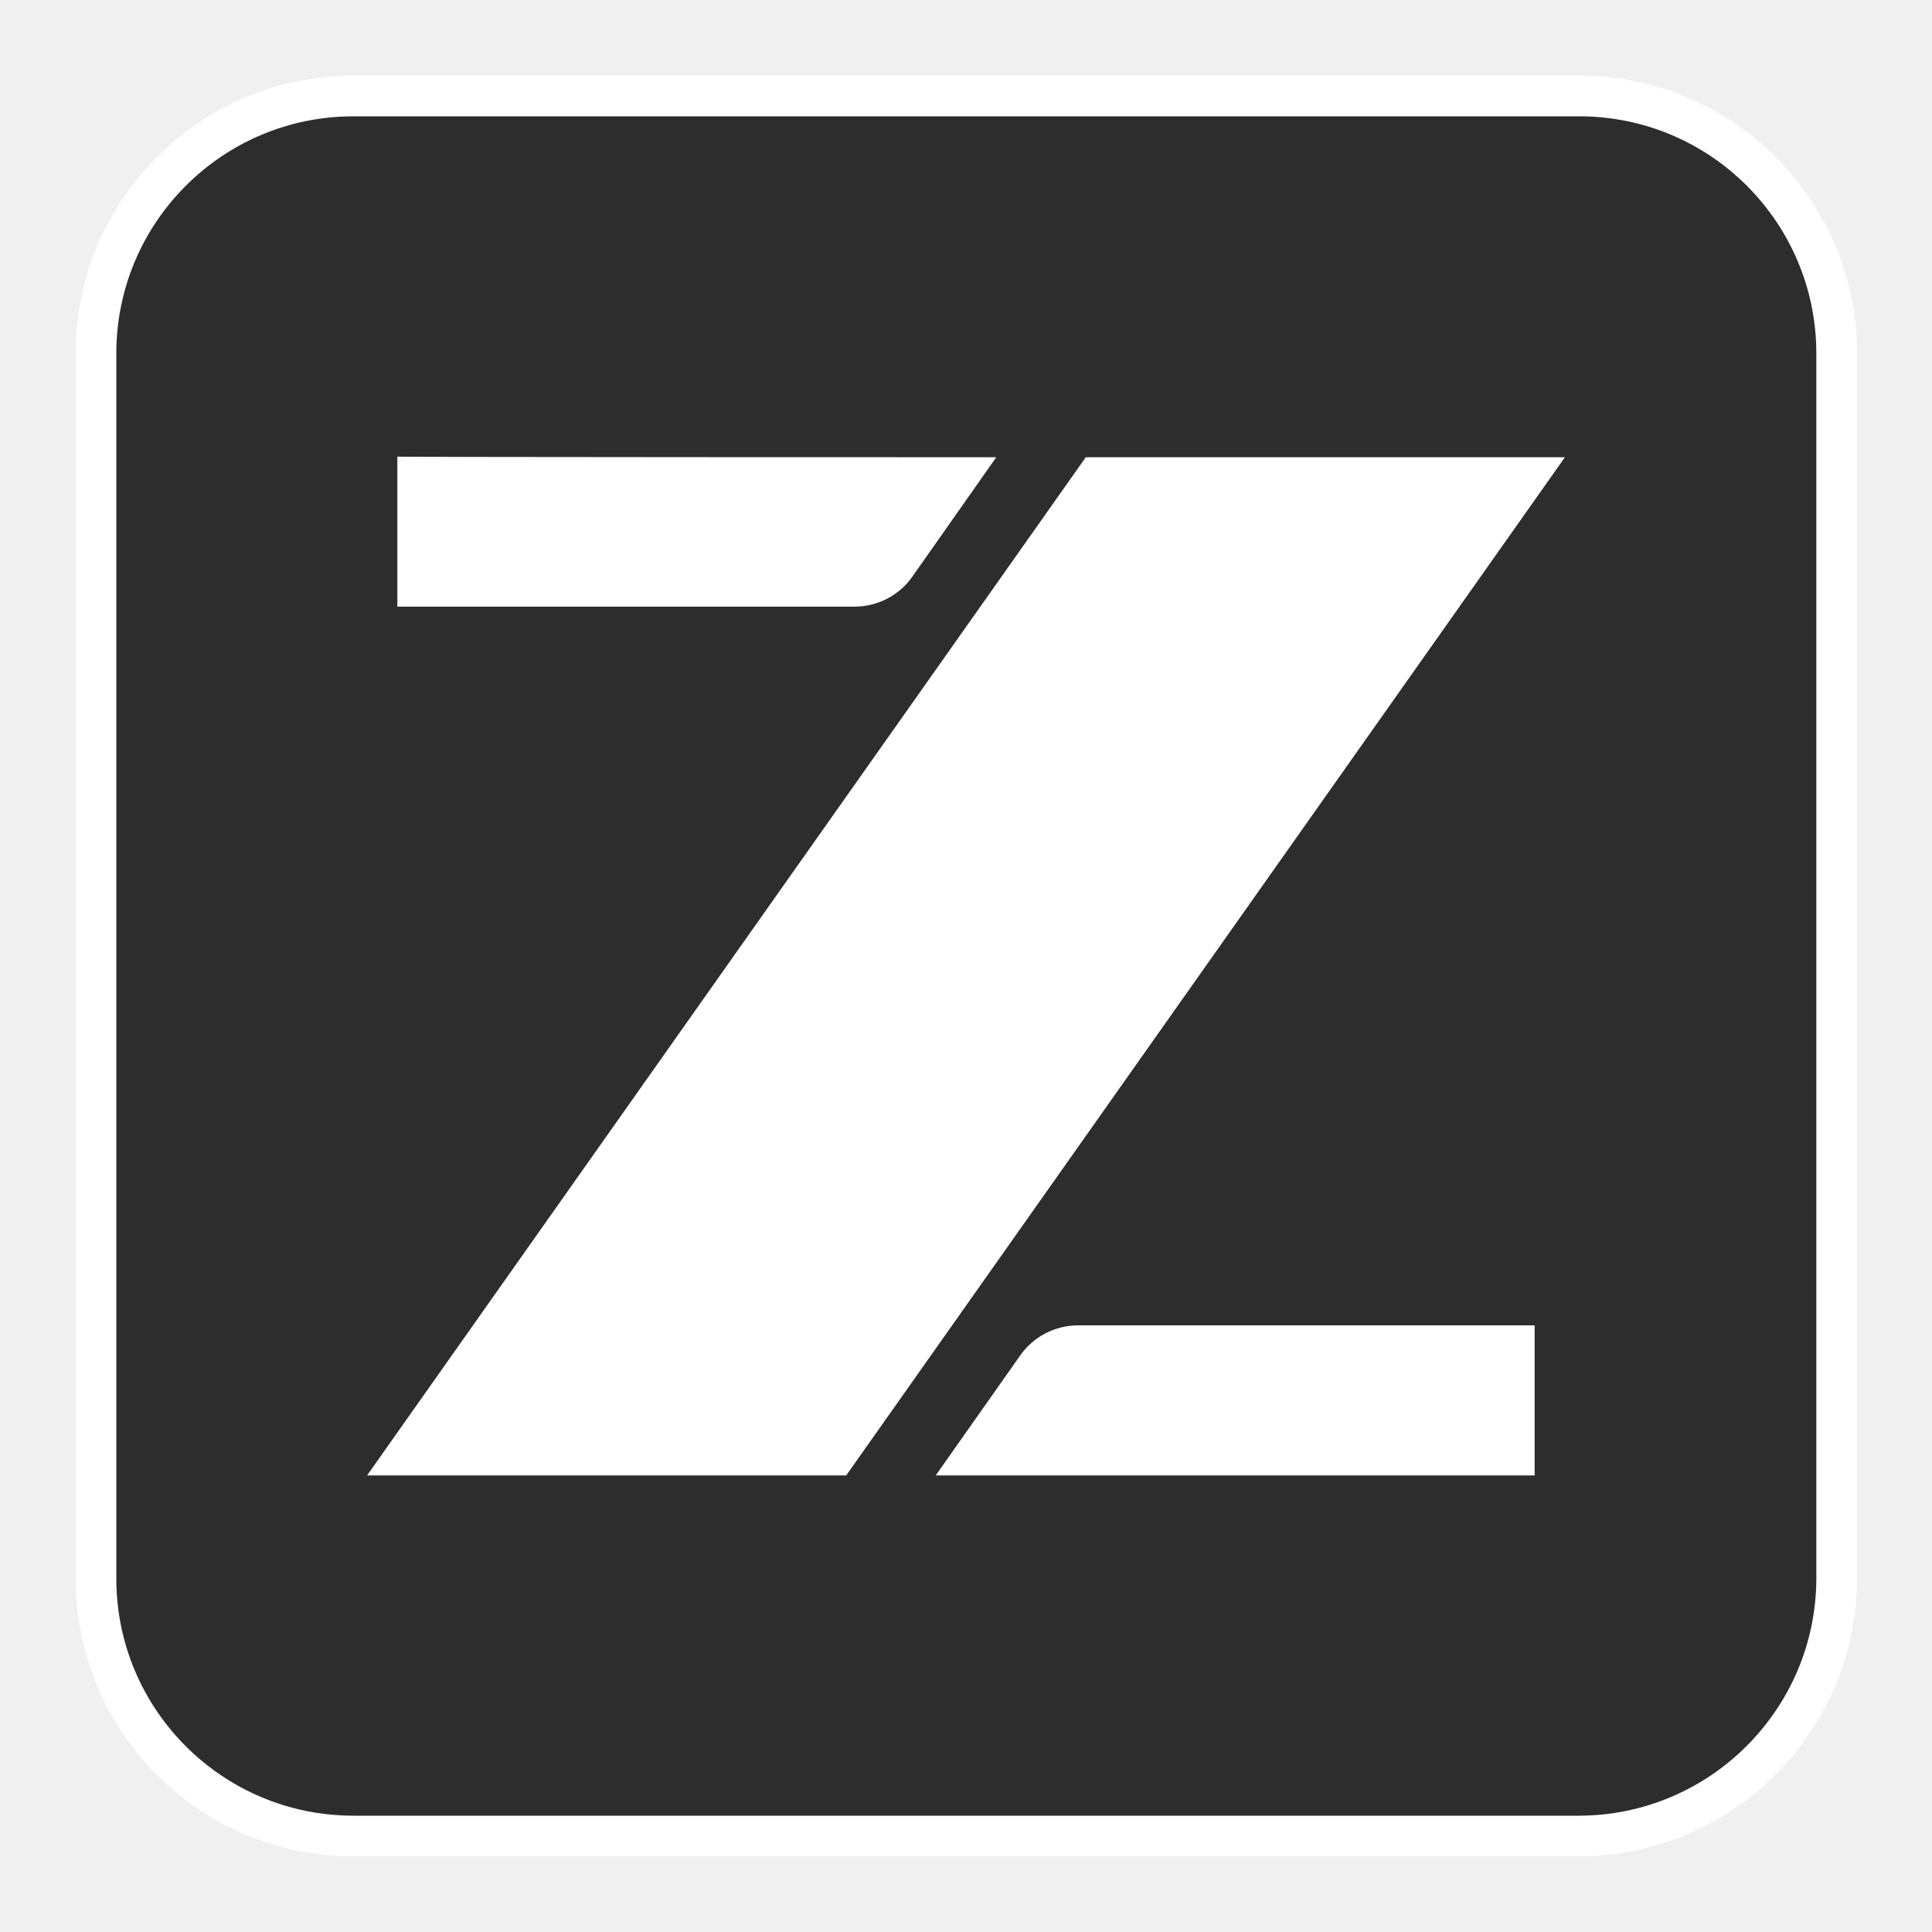
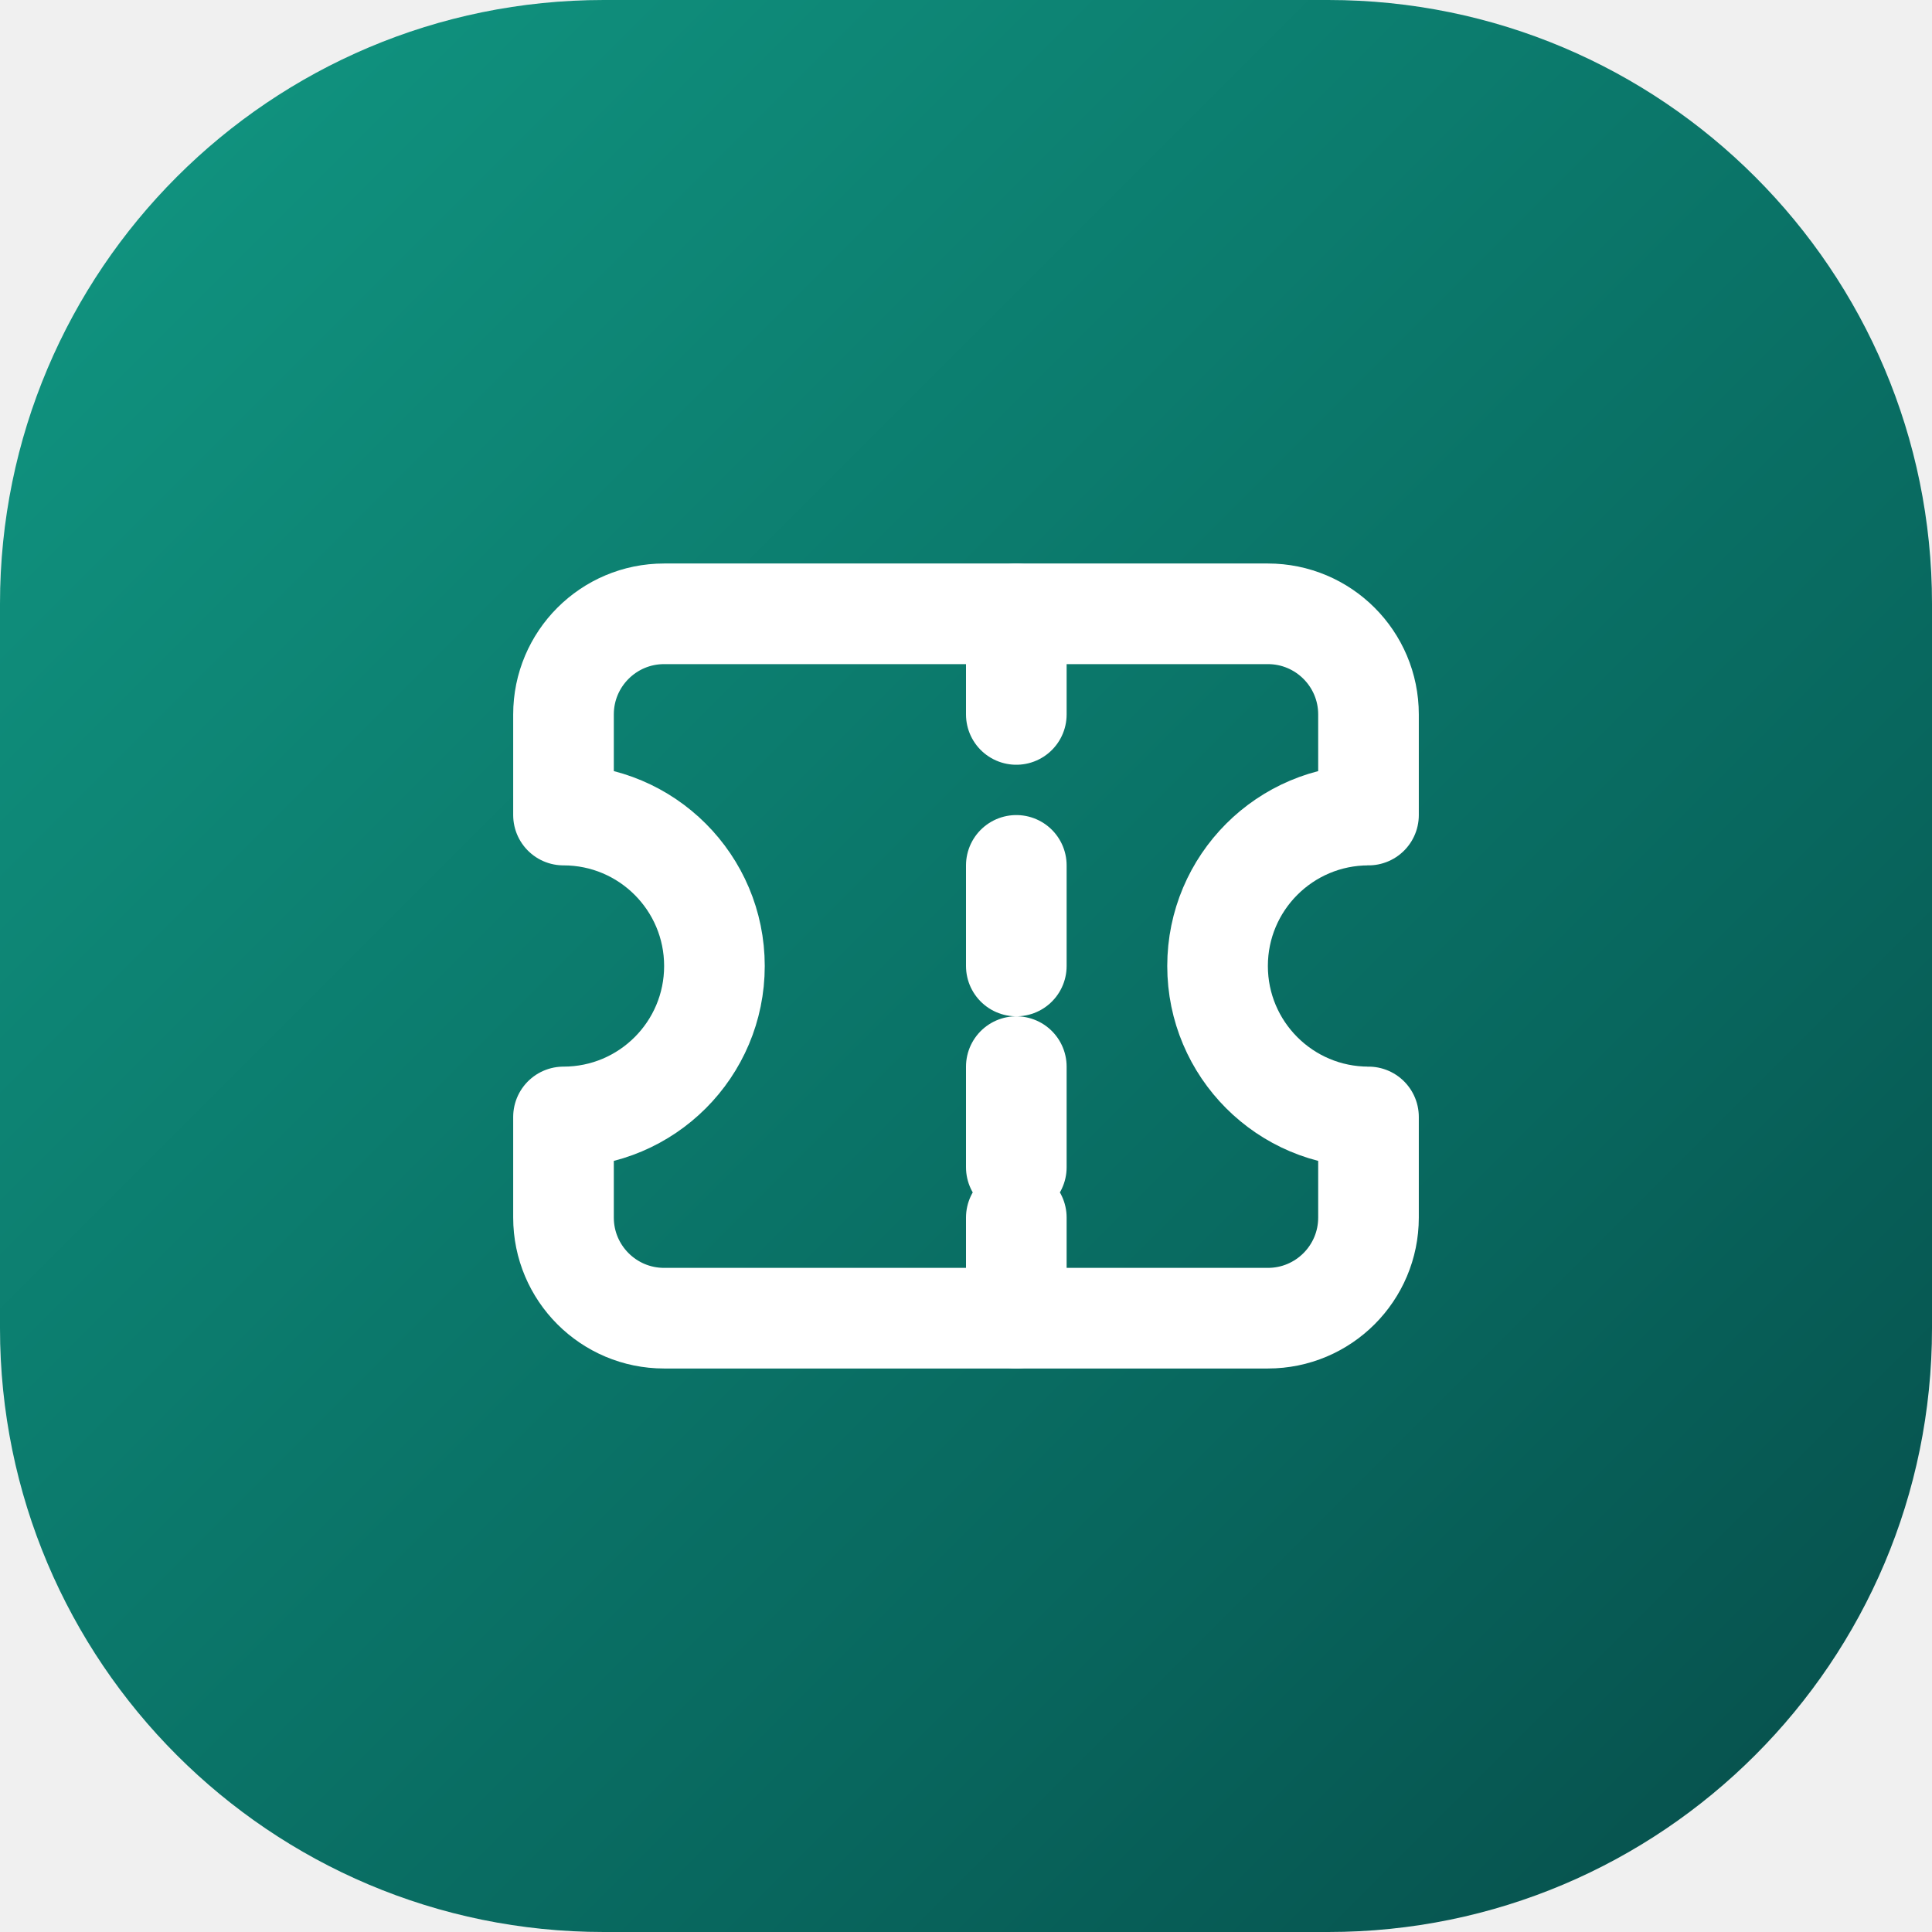
- <svg xmlns="http://www.w3.org/2000/svg" version="1.1" x="0px" y="0px" viewBox="0 0 30 30" style="enable-background:new 0 0 30 30;" xml:space="preserve">
+ <svg xmlns="http://www.w3.org/2000/svg" viewBox="0 0 32 32" role="img" aria-label="iEventPlux ticket">
  <defs>
-     <style type="text/css">
-     .st194{fill:#2D2D2D;stroke:#FFFFFF;stroke-width:0.632;stroke-miterlimit:10;}
-     .st23{fill:#FFFFFF;}
- 
-     .z-breathe {
-       animation: breathe 2.5s ease-in-out infinite;
-     }
- 
-     @keyframes breathe {
-       0%, 100% { opacity: 0.7; }
-       50% { opacity: 1; }
-     }
-   </style>
+     <linearGradient id="brand" x1="0" y1="0" x2="1" y2="1">
+       <stop stop-color="#119883" />
+       <stop offset=".68" stop-color="#08675e" />
+       <stop offset="1" stop-color="#064c49" />
+     </linearGradient>
  </defs>
-   <g>
-     <path class="st194" d="M24.51,28.51H5.49c-2.21,0-4-1.79-4-4V5.49c0-2.21,1.79-4,4-4h19.03c2.21,0,4,1.79,4,4v19.03     C28.51,26.72,26.72,28.51,24.51,28.51z" />
-     <g class="z-breathe">
-       <path class="st23" d="M15.47,7.1l-1.3,1.85c-0.2,0.29-0.54,0.47-0.9,0.47h-7.1V7.09C6.16,7.1,15.47,7.1,15.47,7.1z" />
-       <polygon class="st23" points="24.3,7.1 13.14,22.91 5.7,22.91 16.86,7.1" />
-       <path class="st23" d="M14.53,22.91l1.31-1.86c0.2-0.29,0.54-0.47,0.9-0.47h7.09v2.33H14.53z" />
-     </g>
+   <rect width="32" height="32" rx="10" fill="url(#brand)" />
+   <g transform="translate(6 6) scale(.8333333)" fill="none" stroke="#fff" stroke-width="2" stroke-linecap="round" stroke-linejoin="round">
+     <path d="M4 9a3 3 0 0 1 0 6v2a2 2 0 0 0 2 2h12a2 2 0 0 0 2-2v-2a3 3 0 0 1 0-6V7a2 2 0 0 0-2-2H6a2 2 0 0 0-2 2Z" />
+     <path d="M13 5v2m0 10v2m0-9v2m0 2v2" />
  </g>
</svg>
